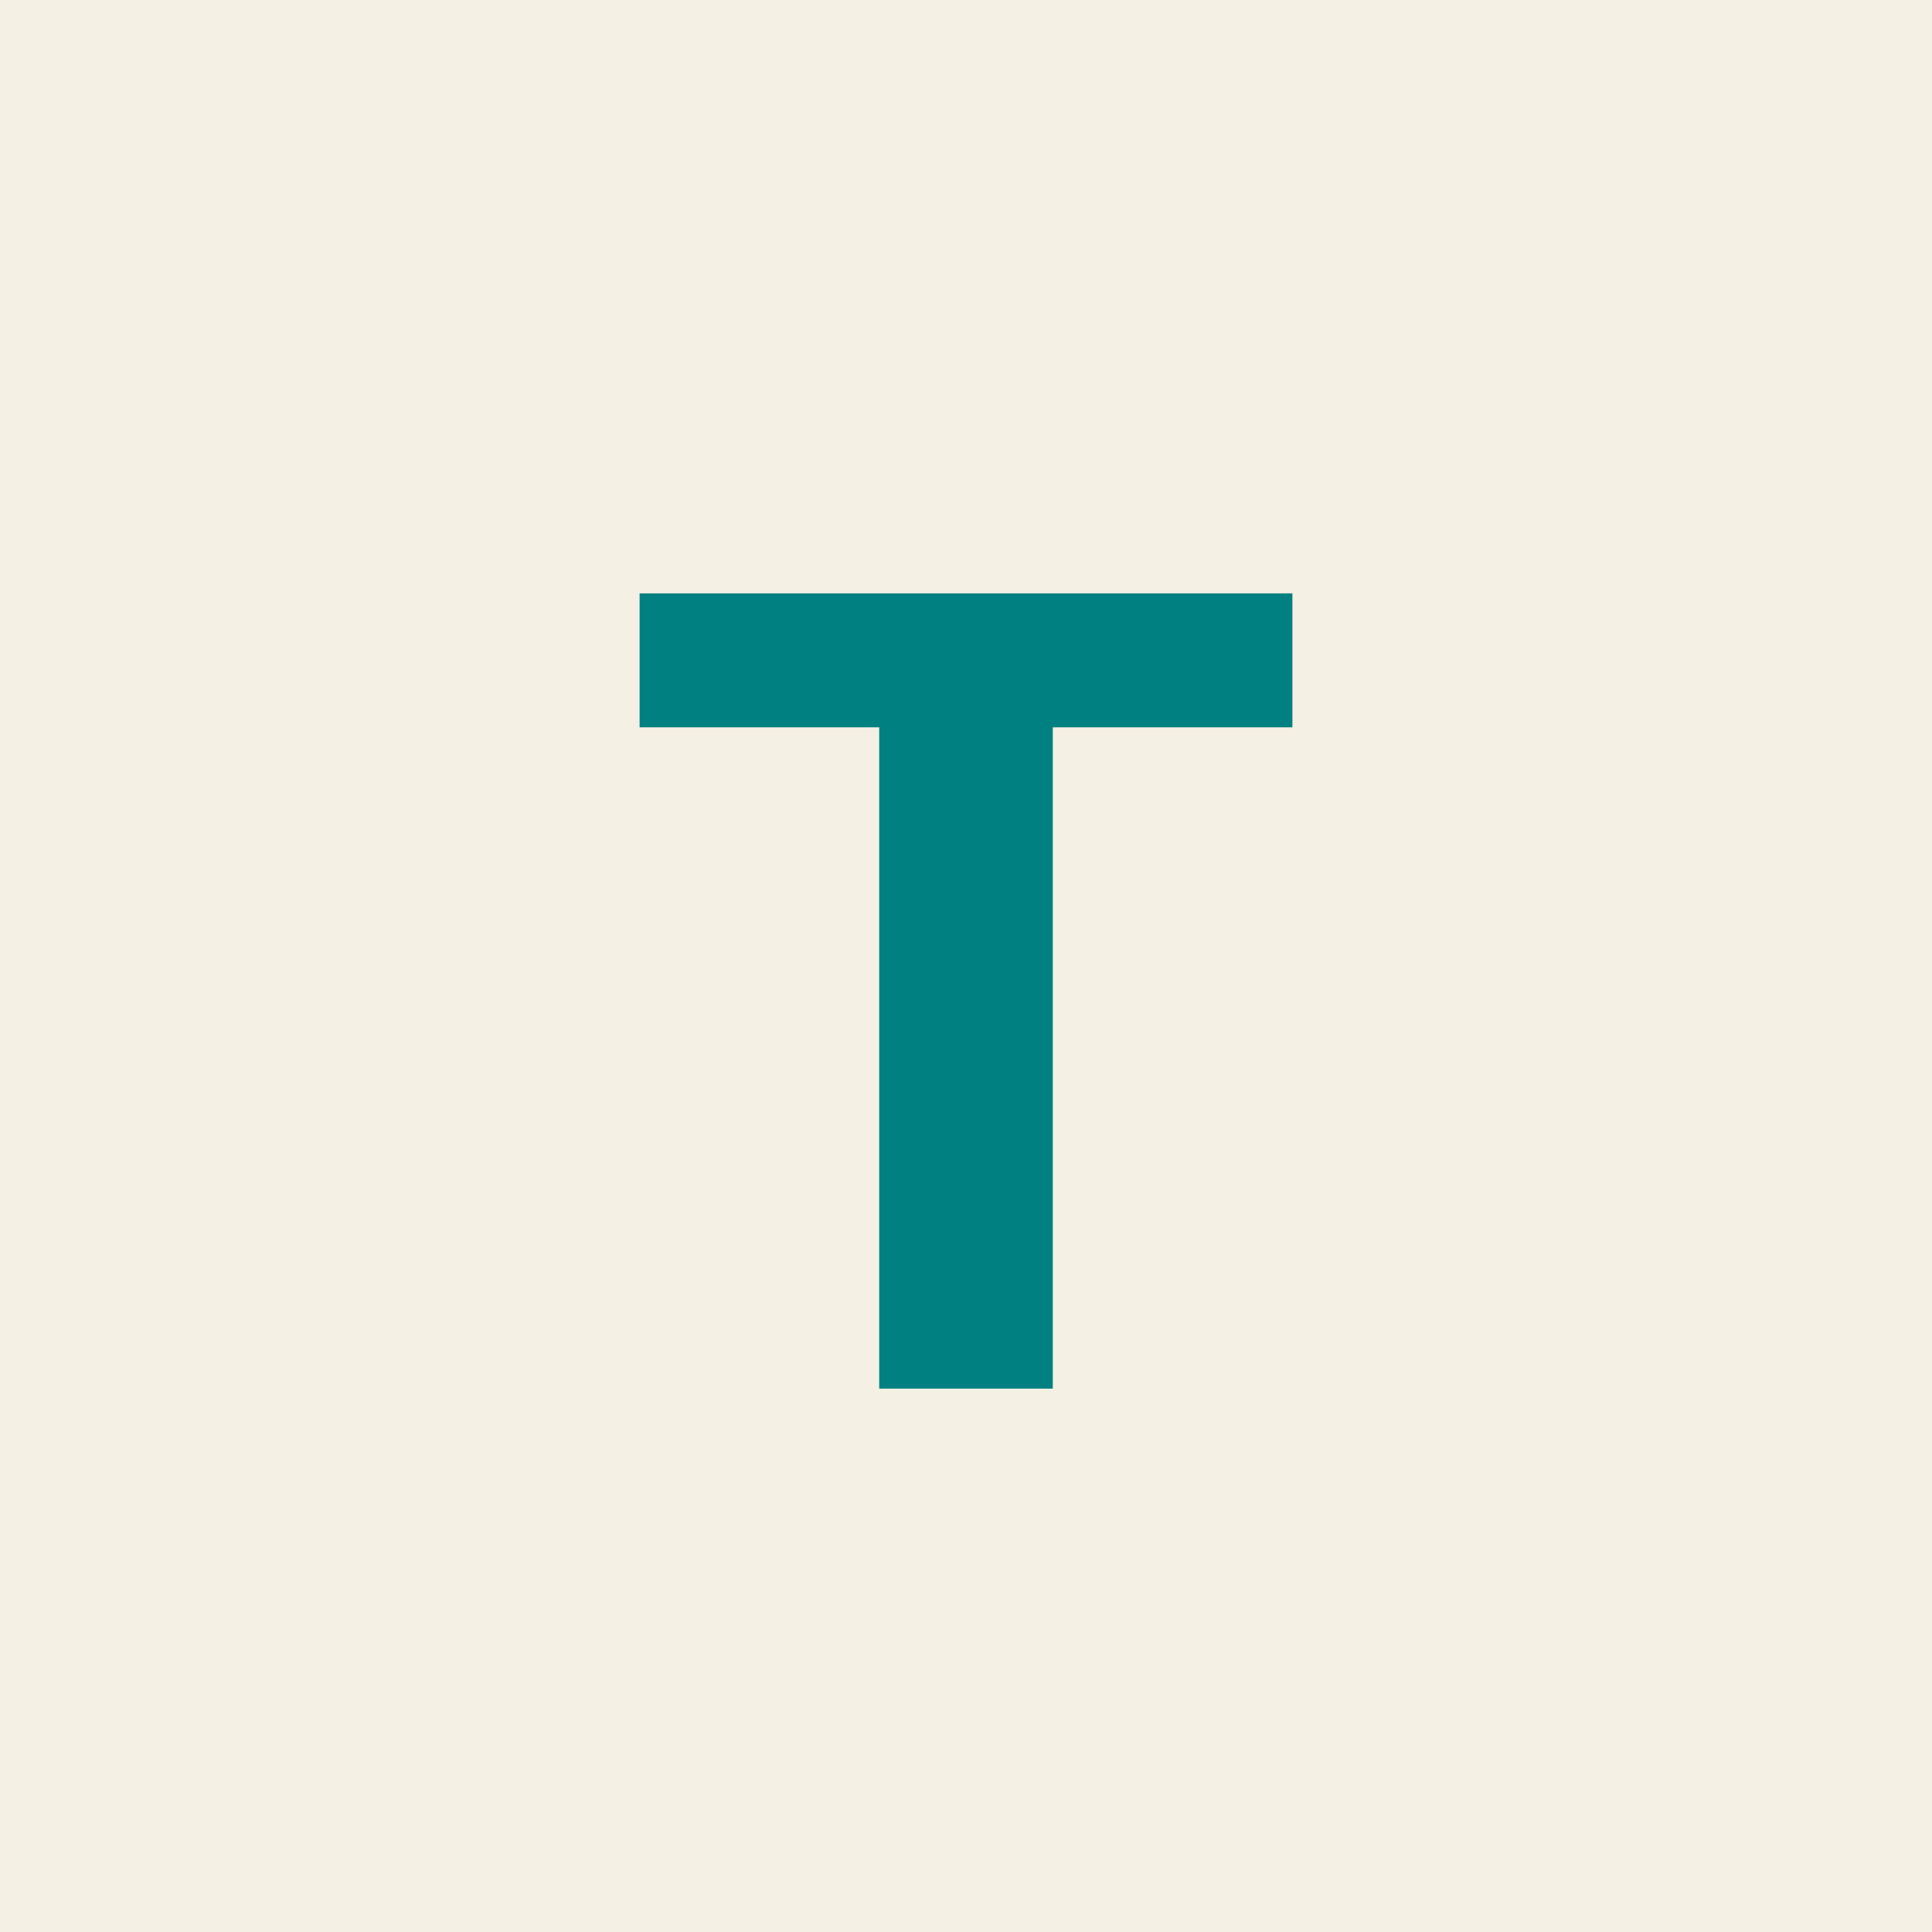
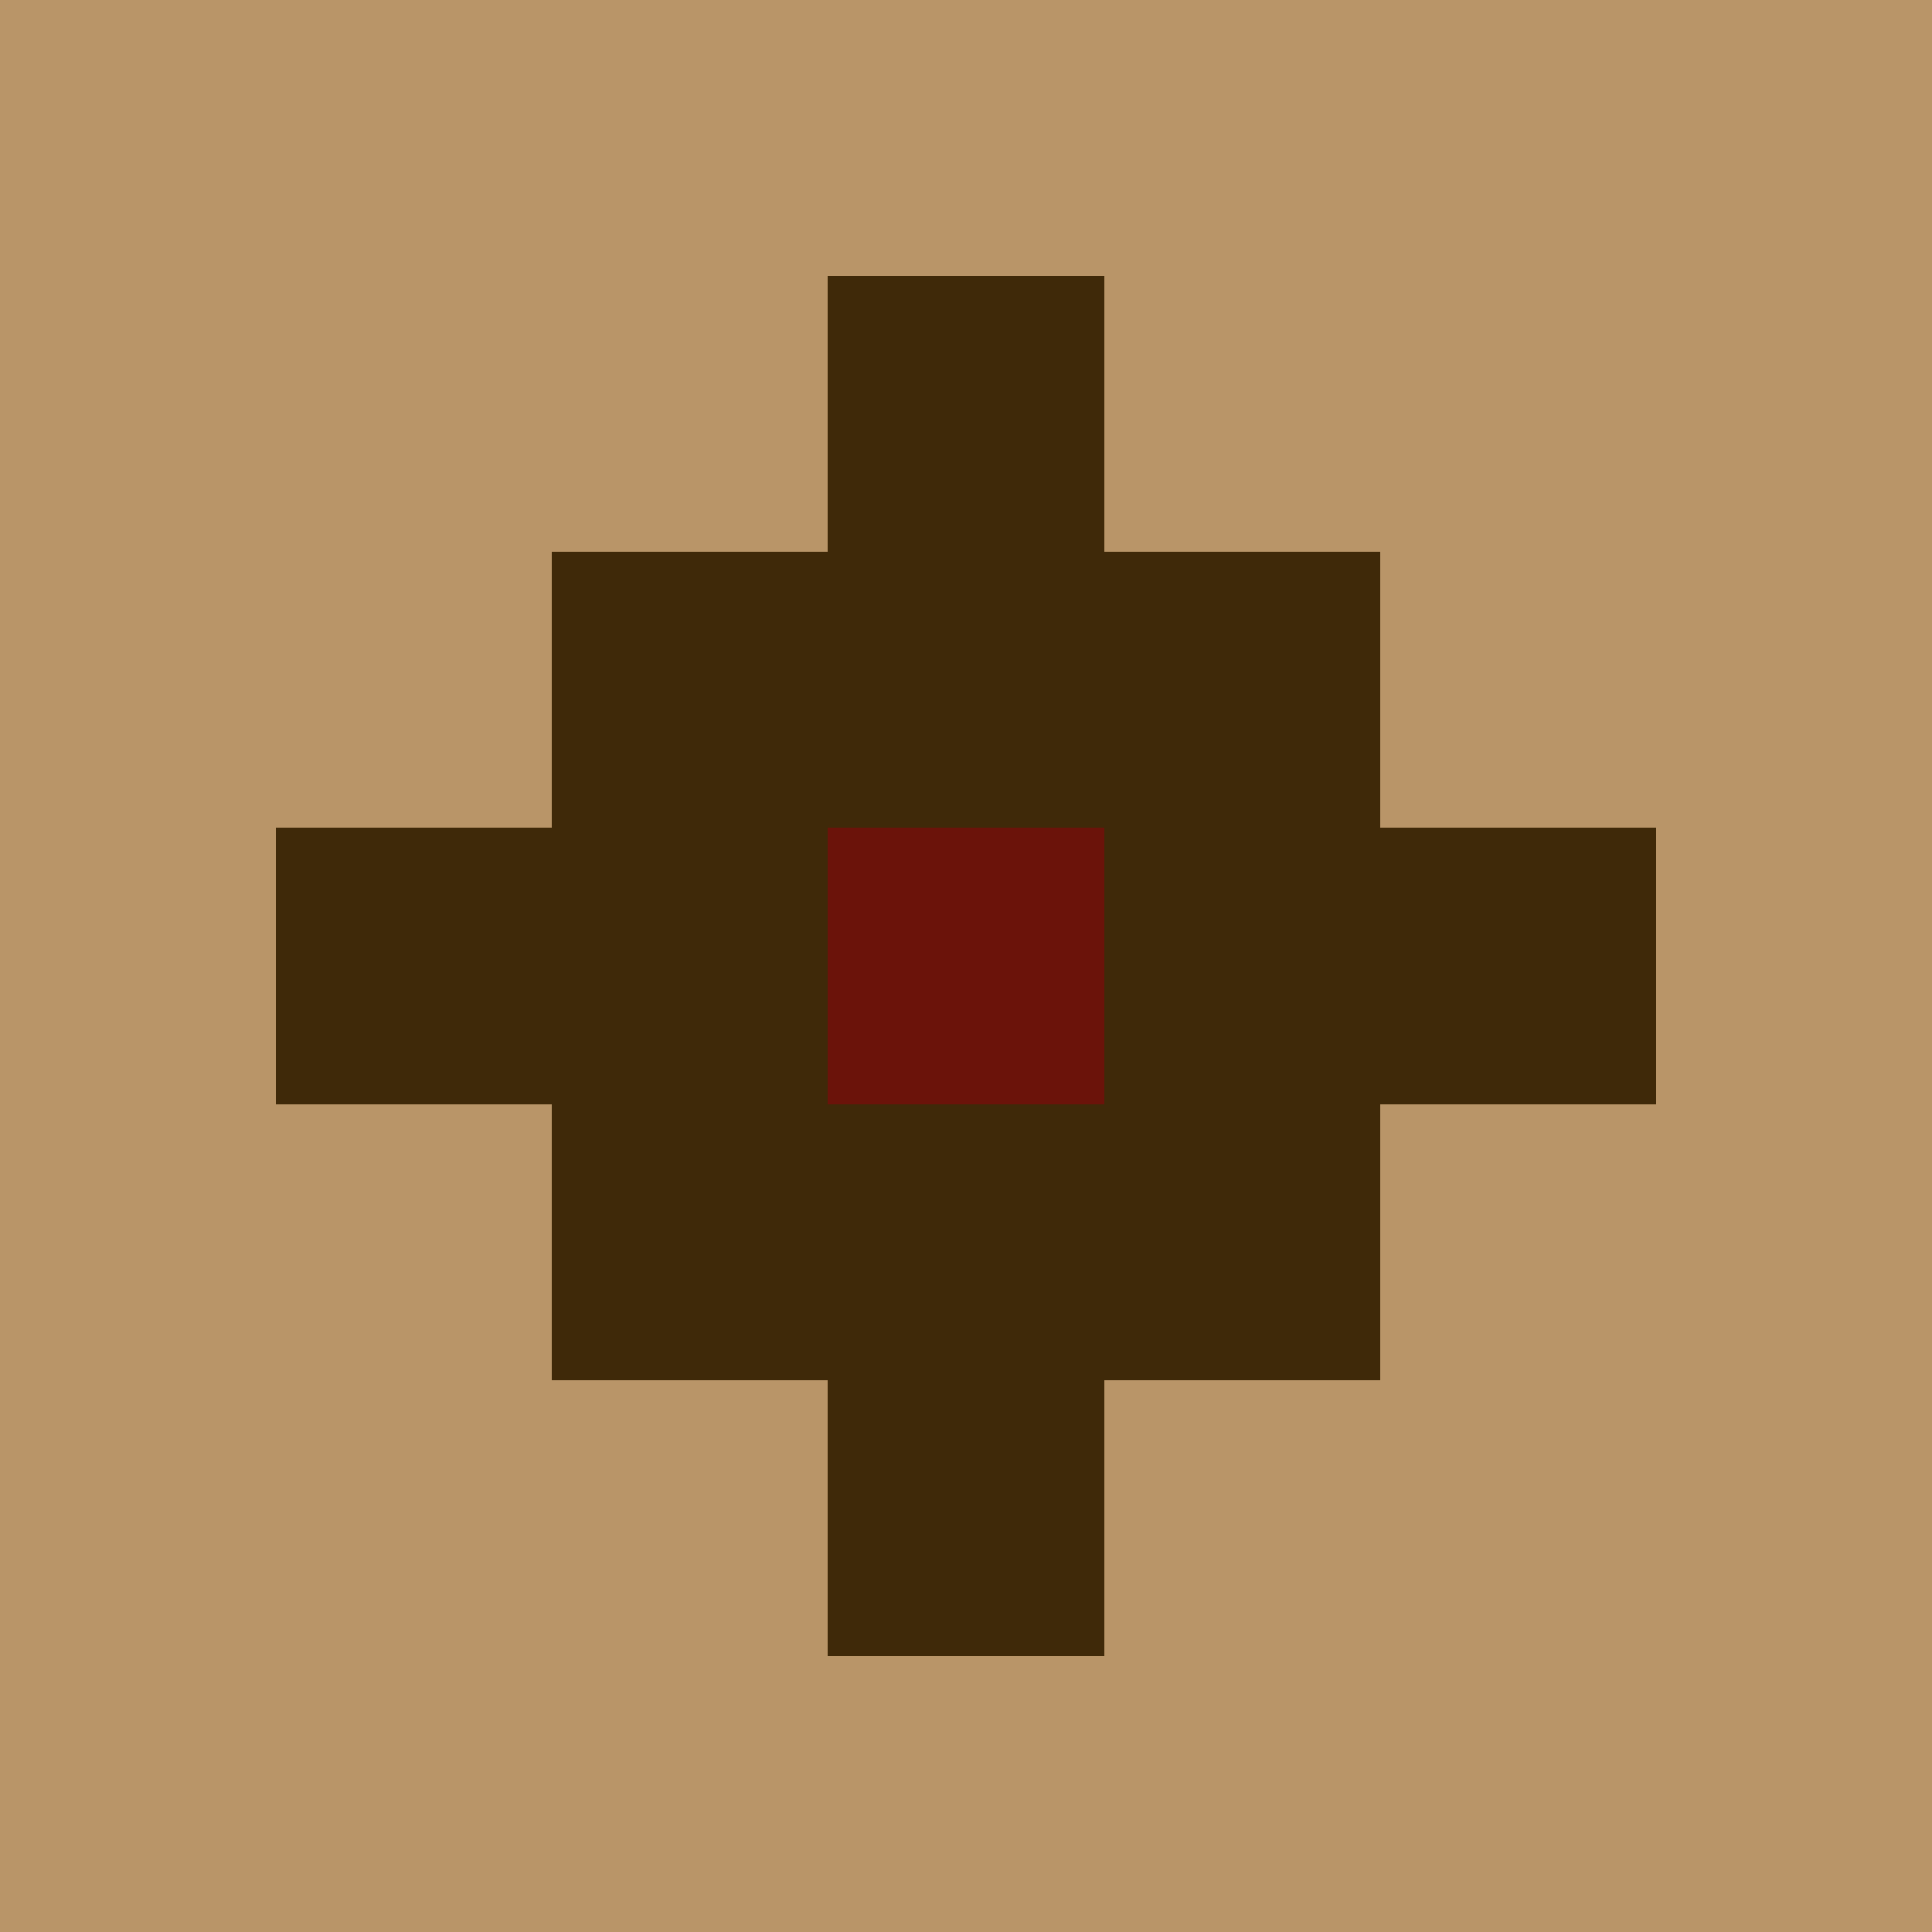
- <svg xmlns="http://www.w3.org/2000/svg" viewBox="0 0 32 32">
-   <style>rect{fill:#f4f0e4}text{fill:#008080}@media(prefers-color-scheme:dark){rect{fill:#161613}text{fill:#3fbdb0}}</style>
-   <rect width="32" height="32" />
-   <text x="16" y="23" font-family="Courier New, monospace" font-size="20" font-weight="bold" text-anchor="middle">T</text>
+ <svg xmlns="http://www.w3.org/2000/svg" viewBox="0 0 7 7" shape-rendering="crispEdges">
+   <style>.b{fill:#b99568}.g{fill:#3f2909}.c{fill:#6b130a}@media(prefers-color-scheme:dark){.b{fill:#1c130c}.g{fill:#d6a94e}.c{fill:#e8893a}}</style>
+   <rect class="b" width="7" height="7" />
+   <path class="g" d="M3 1h1v1H3zM2 2h3v1H2zM1 3h2v1H1zM4 3h2v1H4zM2 4h3v1H2zM3 5h1v1H3z" />
+   <rect class="c" x="3" y="3" width="1" height="1" />
</svg>
